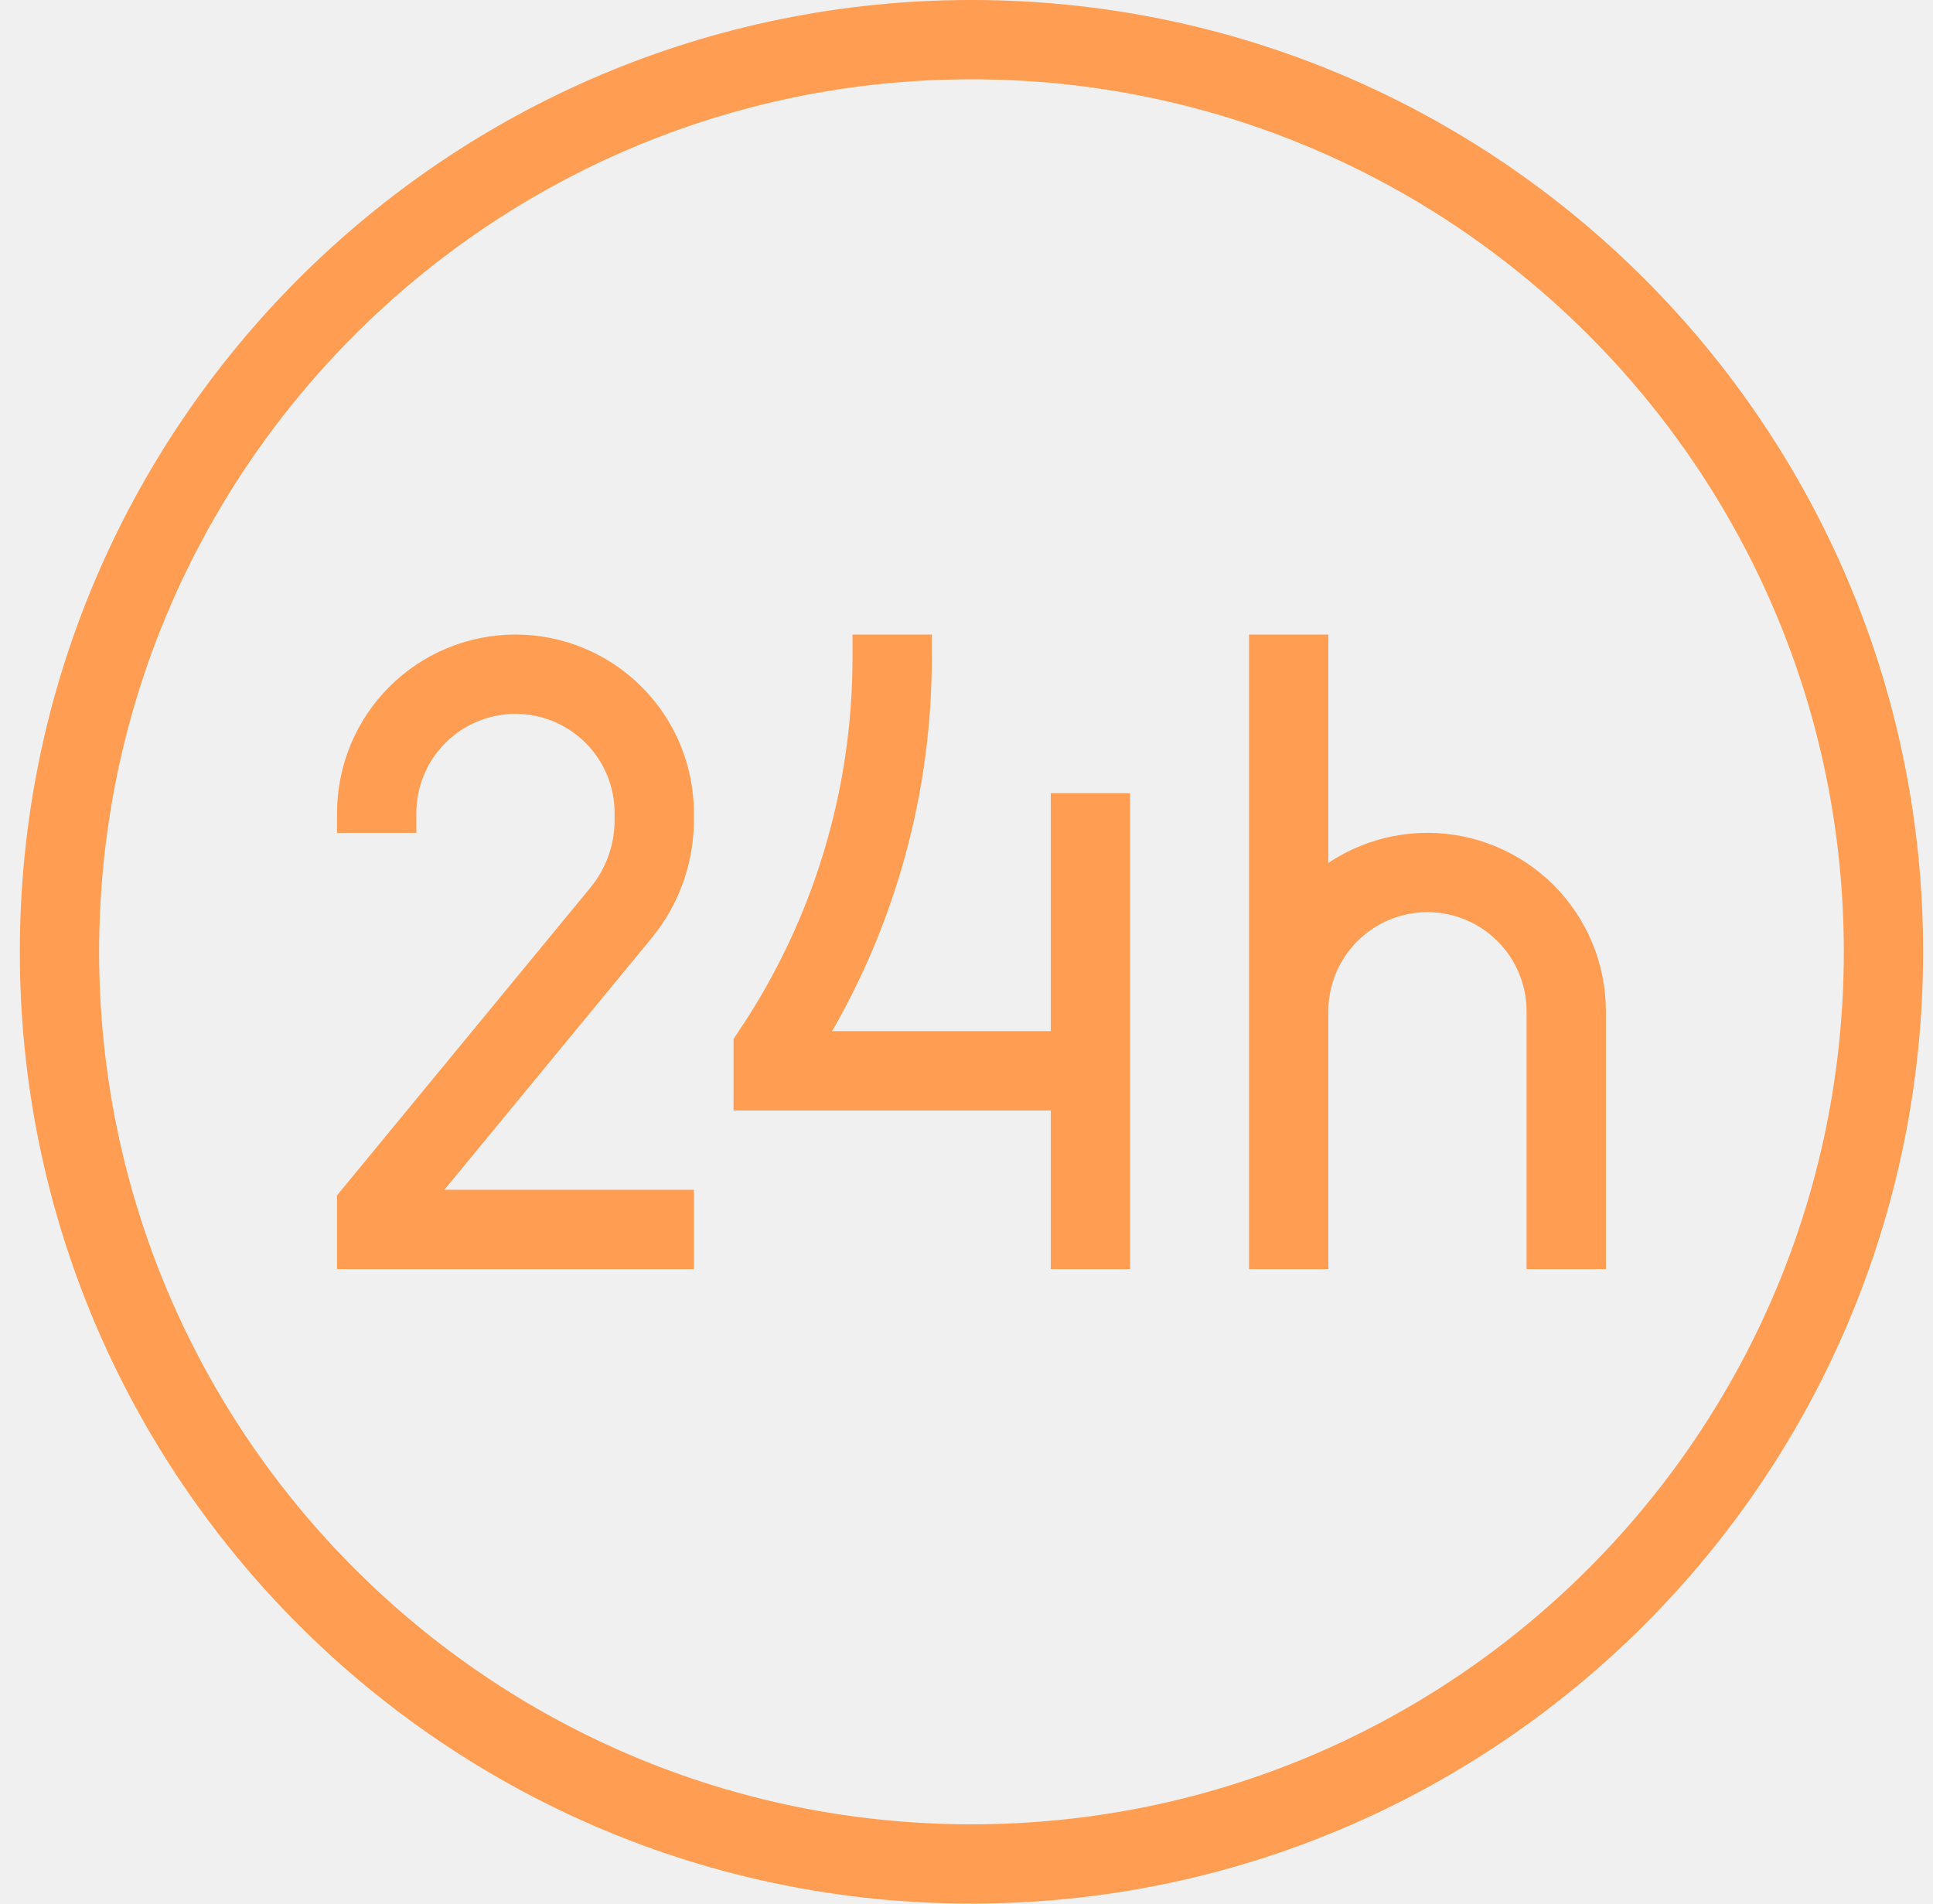
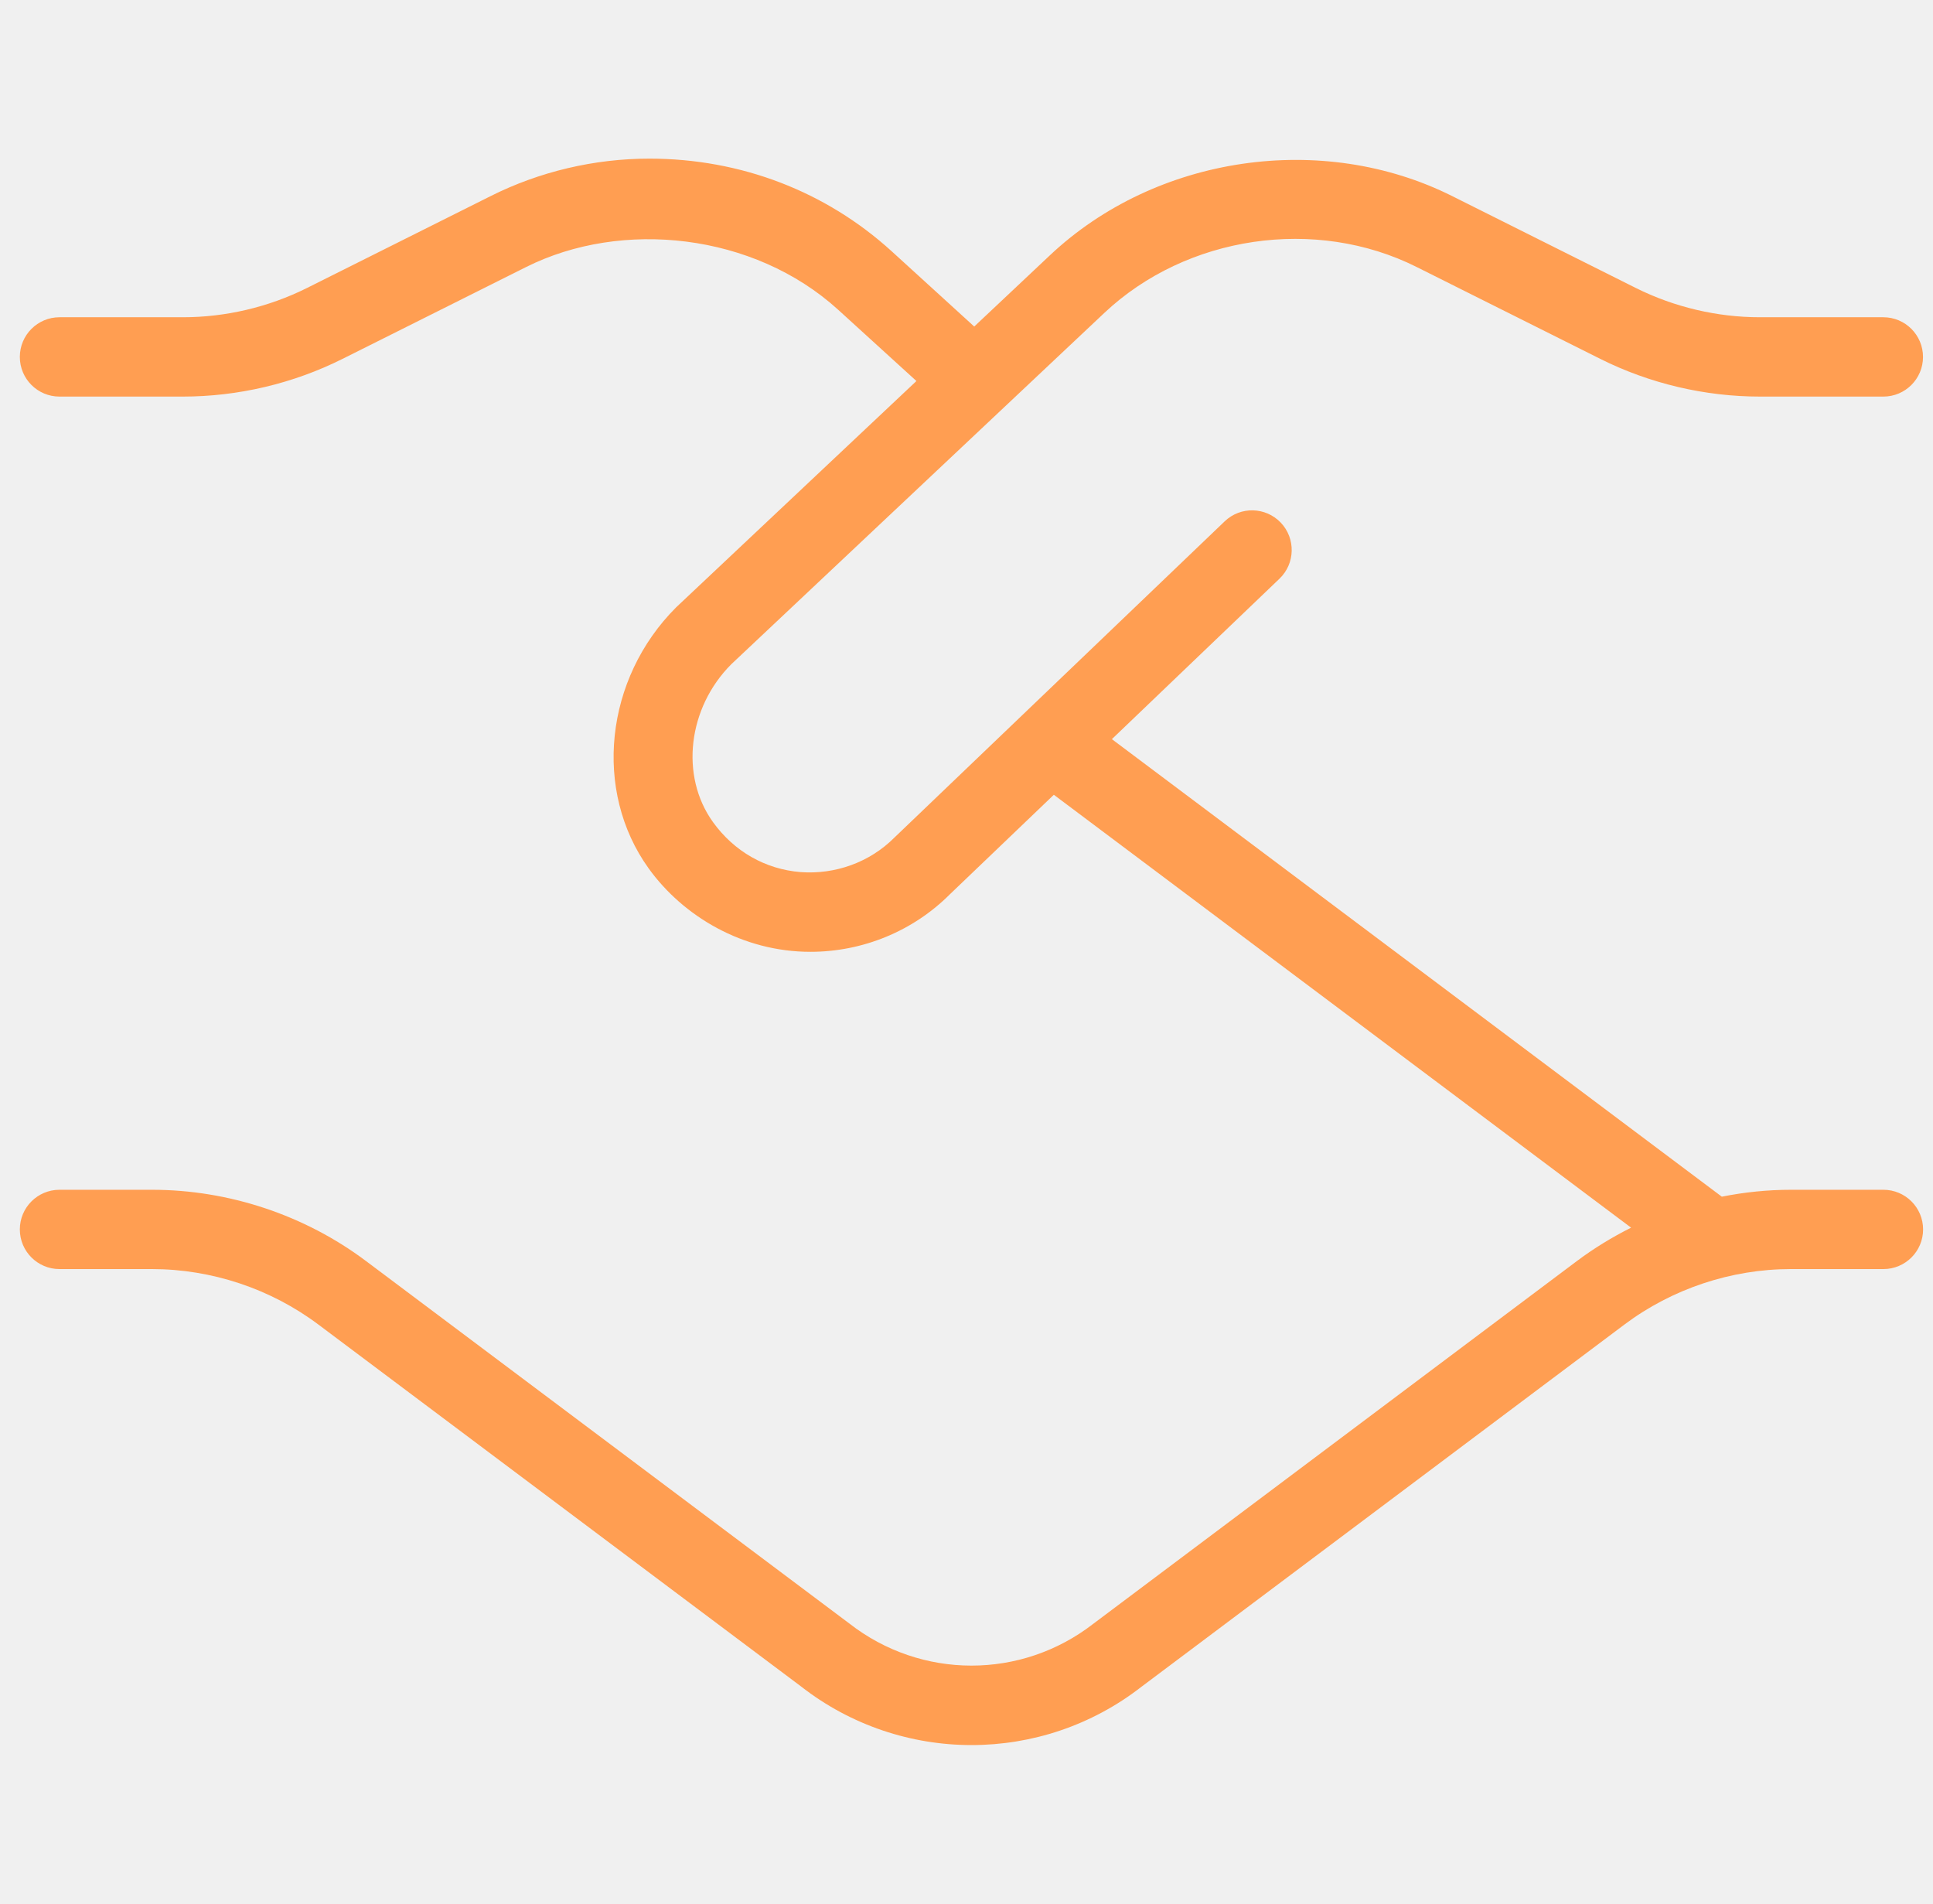
<svg xmlns="http://www.w3.org/2000/svg" width="65" height="64" viewBox="0 0 65 64" fill="none">
-   <g clip-path="url(#clip0_707_3242)">
-     <path d="M12.667 28V27.333C12.667 26.095 13.159 24.908 14.034 24.033C14.909 23.158 16.096 22.666 17.334 22.666C18.571 22.666 19.758 23.158 20.633 24.033C21.509 24.908 22 26.095 22 27.333V27.573C22 28.712 21.605 29.813 20.88 30.693L12.667 40.666V41.333H23.334M36.667 36H26V35.333C28.608 31.421 30 26.824 30 22.122V21.333M36.667 36V26.666M36.667 36V42.666M43.334 21.333V34M43.334 34C43.334 32.762 43.825 31.575 44.7 30.7C45.575 29.825 46.762 29.333 48 29.333C49.238 29.333 50.425 29.825 51.3 30.7C52.175 31.575 52.667 32.762 52.667 34V42.666M43.334 34V42.666M32.667 62.666C15.731 62.666 2 48.936 2 32C2 15.064 15.731 1.333 32.667 1.333C49.603 1.333 63.334 15.064 63.334 32C63.334 48.936 49.603 62.666 32.667 62.666Z" stroke="#FF9E52" stroke-width="2.667" />
+   <g clip-path="url(#clip0_1001_3973)">
+     <path d="M64.667 41.333C64.667 42.069 64.069 42.666 63.333 42.666H60.221C58.216 42.666 56.227 43.328 54.621 44.533L38.376 56.714C36.701 58.016 34.688 58.669 32.669 58.669C30.651 58.669 28.621 58.013 26.936 56.698L10.709 44.533C9.104 43.328 7.115 42.666 5.109 42.666H2C1.264 42.666 0.667 42.069 0.667 41.333C0.667 40.597 1.264 40 2 40H5.112C7.693 40 10.248 40.85 12.309 42.397L28.555 54.578C30.981 56.472 34.349 56.464 36.76 54.594L53.024 42.397C53.597 41.968 54.208 41.594 54.848 41.274L35.437 26.72L31.941 30.066C30.704 31.304 29.013 32 27.251 32C24.976 32 22.973 30.808 21.813 29.197C19.939 26.594 20.333 22.818 22.739 20.416L30.816 12.81L28.187 10.416C25.344 7.829 20.904 7.368 17.691 8.978L11.517 12.066C9.859 12.896 8.003 13.333 6.149 13.333H2C1.264 13.333 0.667 12.736 0.667 12C0.667 11.264 1.264 10.666 2 10.666H6.149C7.589 10.666 9.035 10.325 10.323 9.682L16.496 6.594C18.141 5.768 19.989 5.333 21.837 5.333C24.917 5.333 27.776 6.44 29.981 8.445L32.76 10.978L35.307 8.581C38.877 5.221 44.472 4.408 48.835 6.594L55.008 9.682C56.296 10.325 57.741 10.666 59.181 10.666H63.331C64.067 10.666 64.664 11.264 64.664 12C64.664 12.736 64.067 13.333 63.331 13.333H59.181C57.331 13.333 55.472 12.896 53.813 12.066L47.64 8.978C44.248 7.277 39.904 7.912 37.133 10.522L24.592 22.33C23.131 23.792 22.856 26.085 23.976 27.64C24.688 28.626 25.733 29.224 26.923 29.32C28.085 29.405 29.243 28.994 30.075 28.16L41.181 17.528C41.712 17.018 42.557 17.037 43.067 17.57C43.573 18.101 43.557 18.946 43.024 19.456L37.389 24.85L57.899 40.232C58.661 40.08 59.44 40 60.221 40H63.333C64.069 40 64.667 40.597 64.667 41.333Z" fill="#FF9E52" />
  </g>
  <defs>
-     <clipPath id="clip0_707_3242">
+     <clipPath id="clip0_1001_3973">
      <rect width="64" height="64" fill="white" transform="translate(0.666626)" />
    </clipPath>
  </defs>
</svg>
